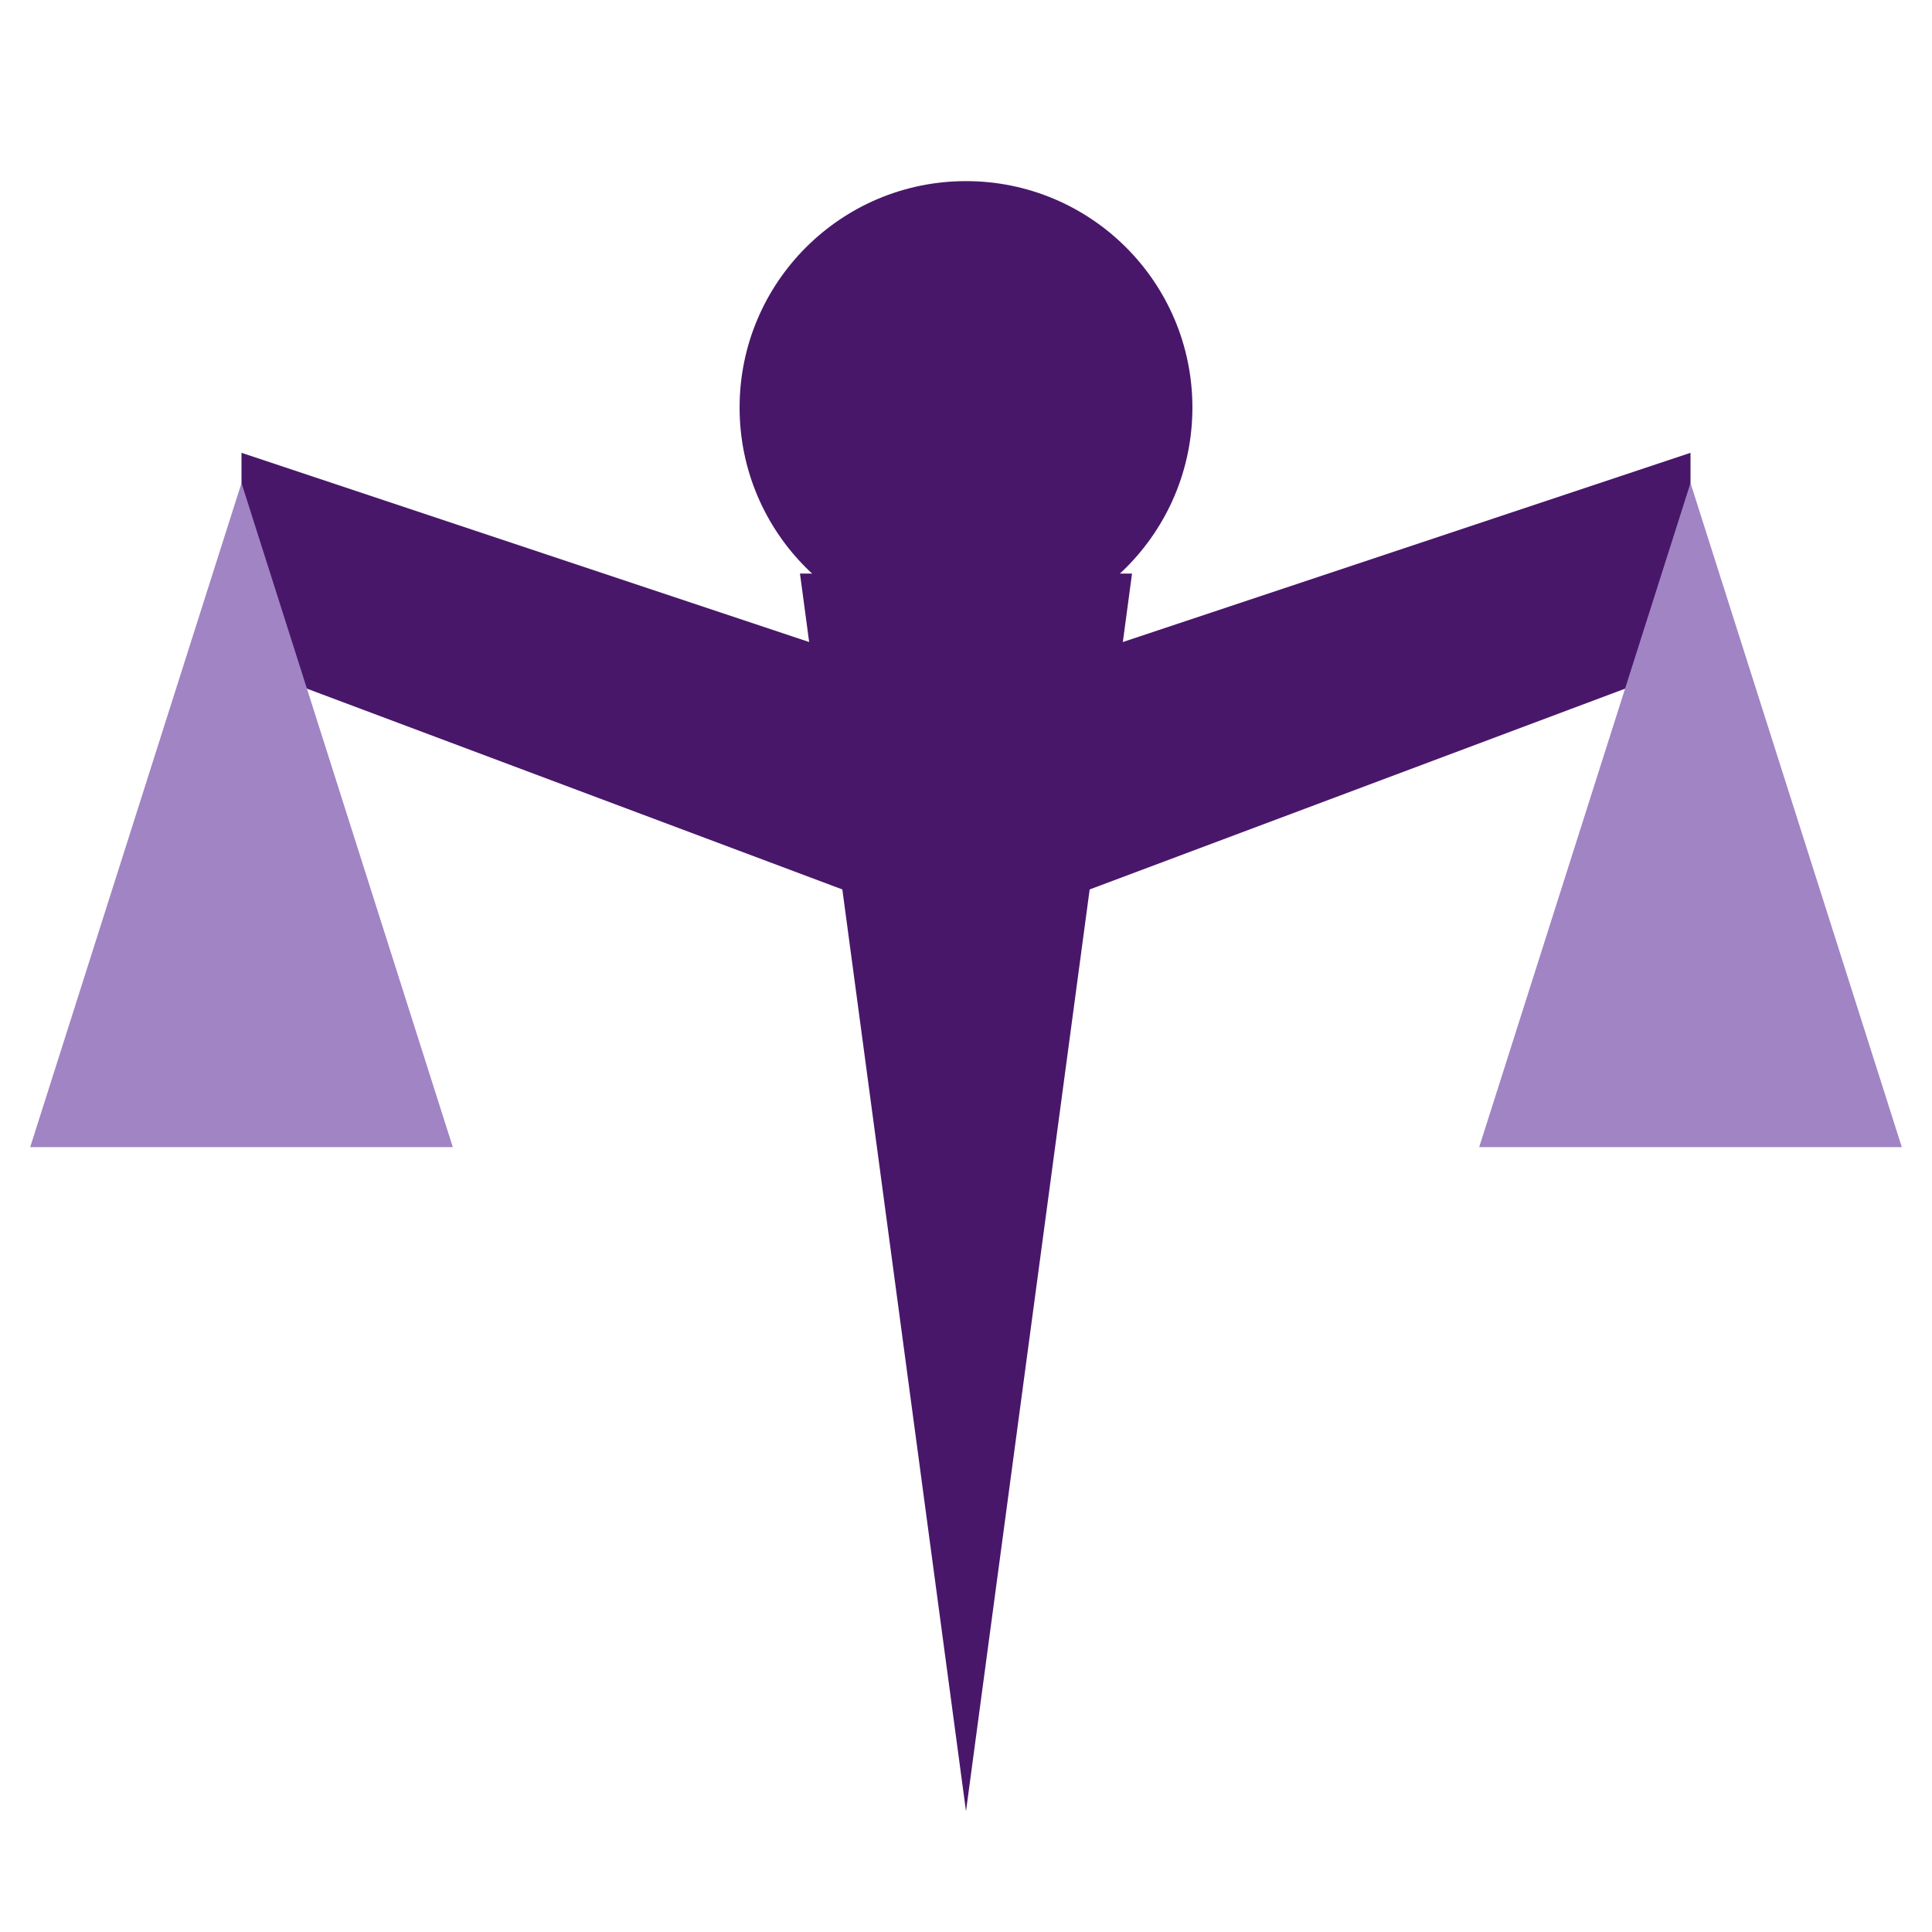
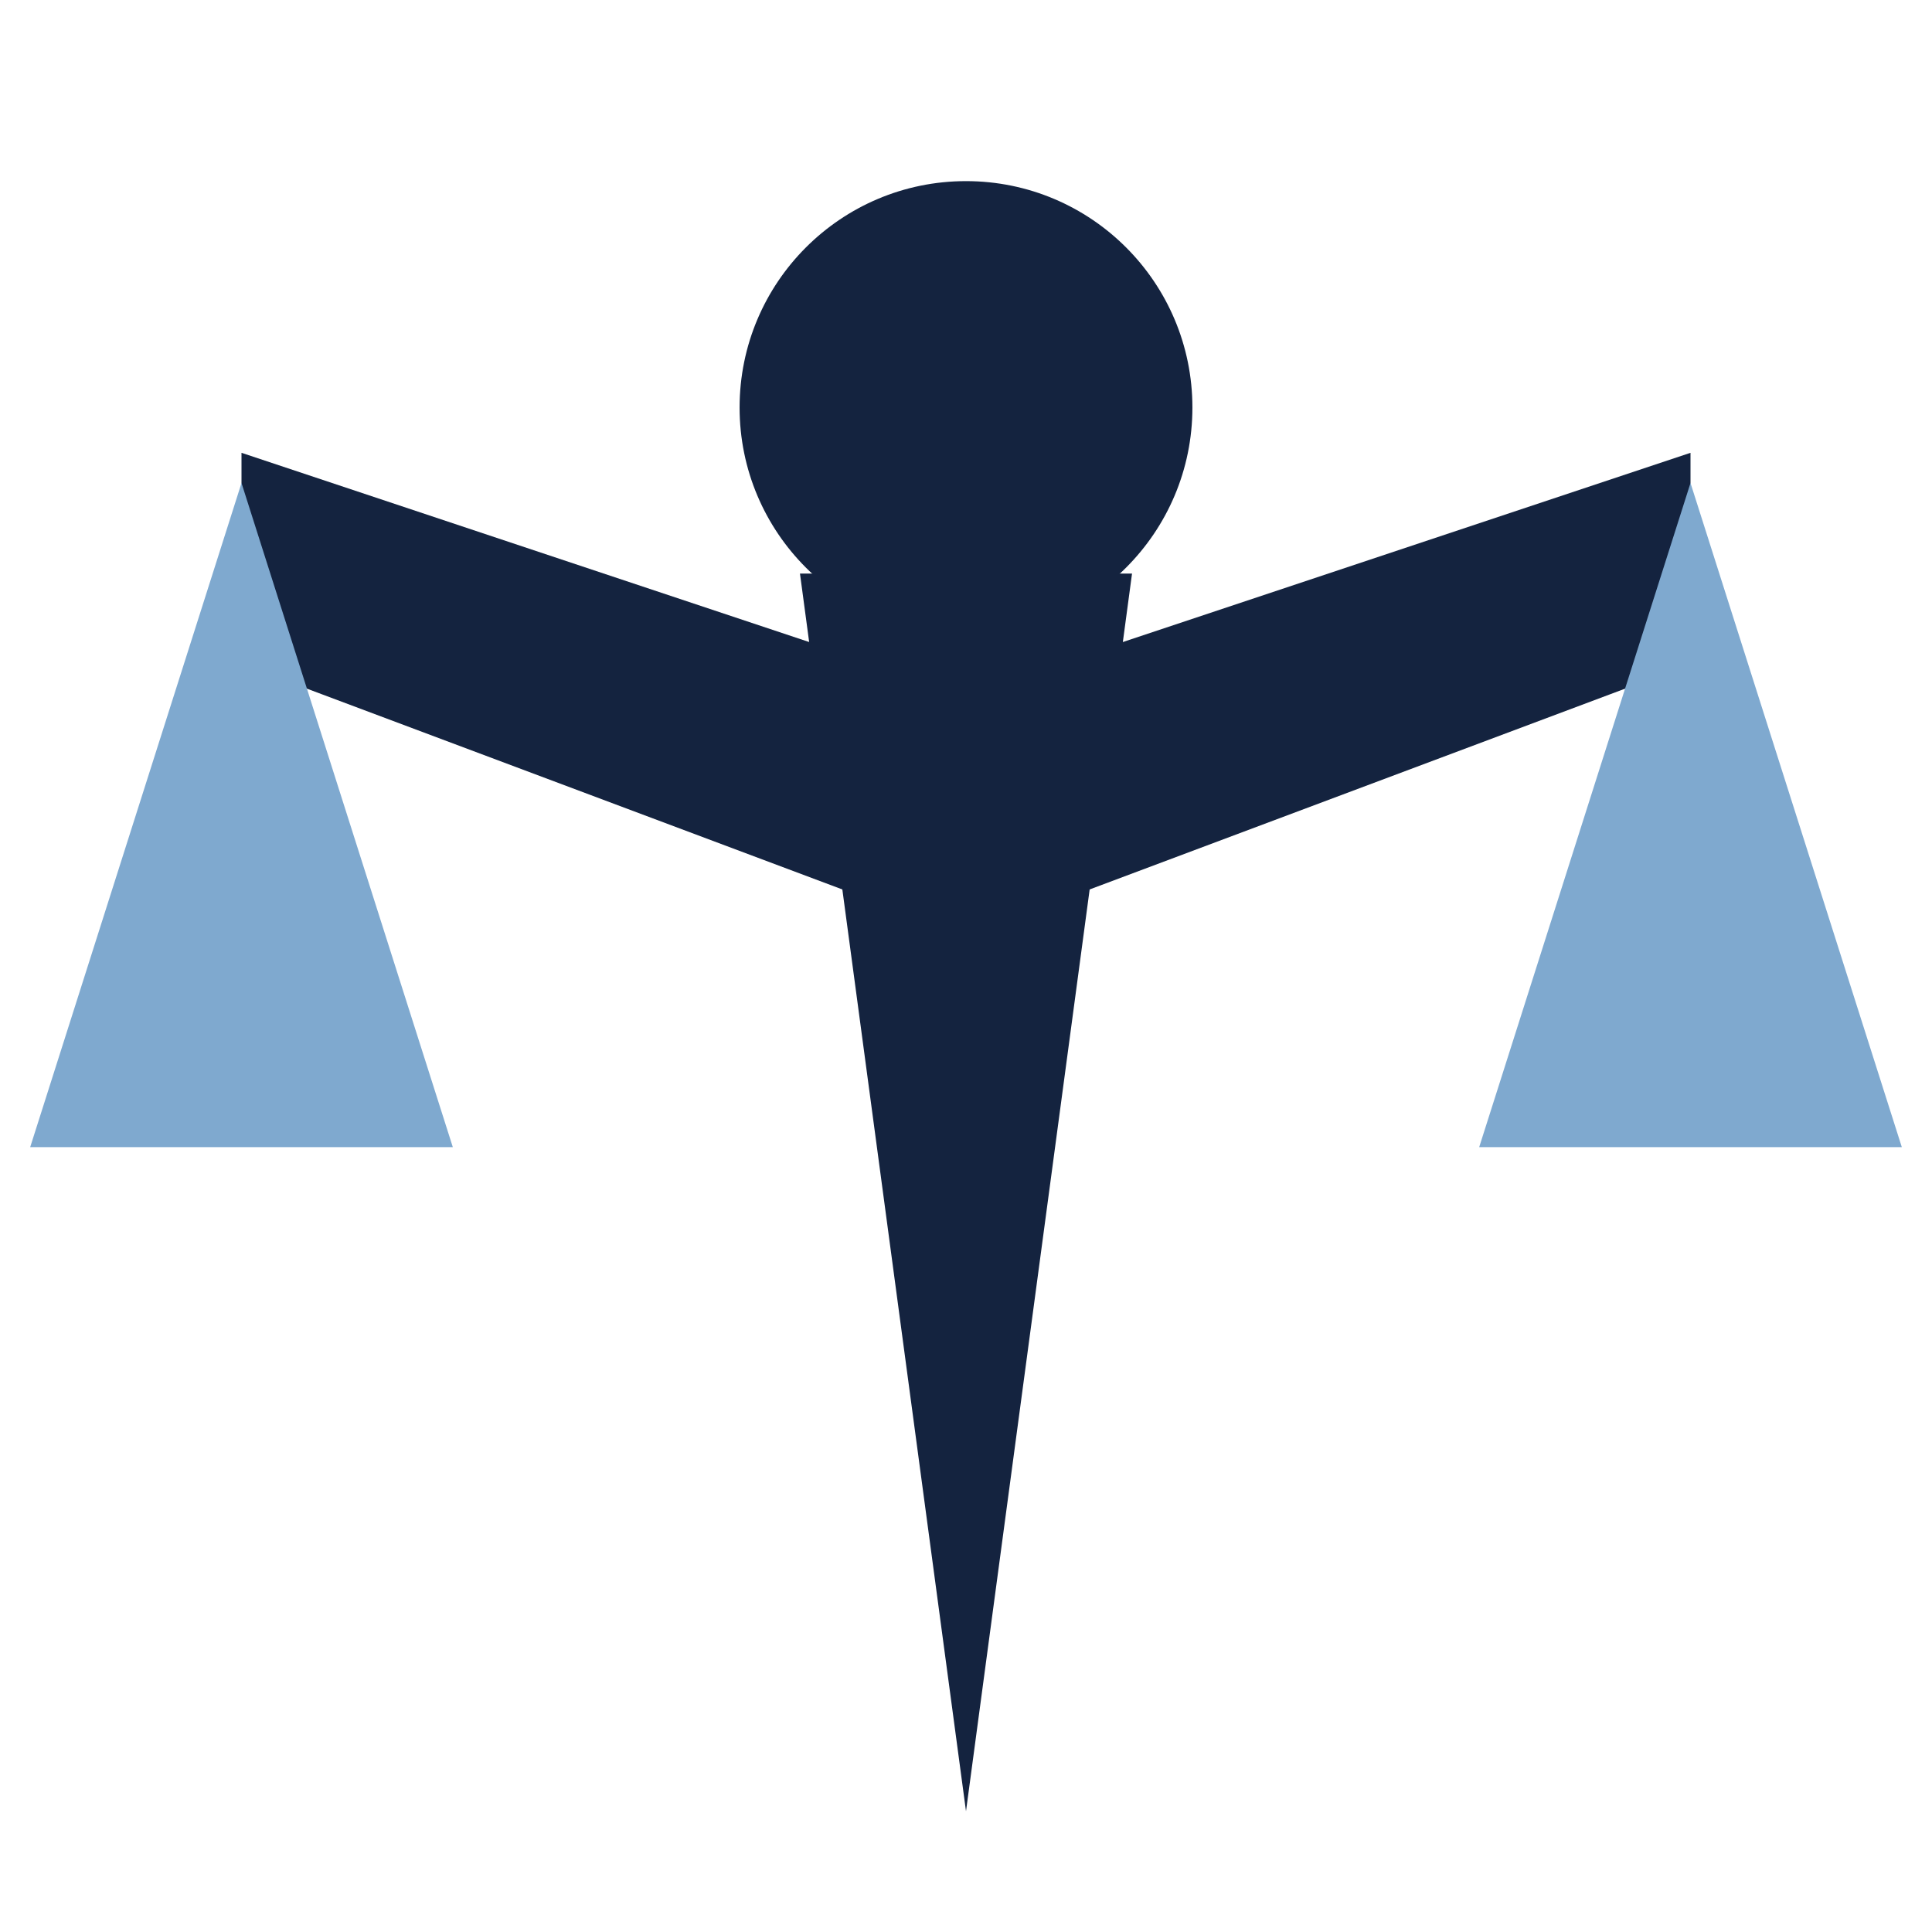
<svg xmlns="http://www.w3.org/2000/svg" viewBox="0 0 128 128" width="128" height="128" role="img" aria-label="InventDB Legal">
-   <circle cx="64" cy="27" r="15" fill="#48176a" />
-   <path d="M53 38 L75 38 L64 120 Z" fill="#48176a" />
-   <path d="M64 46 L16 30 L16 44 L64 62 Z" fill="#48176a" />
-   <path d="M64 46 L112 30 L112 44 L64 62 Z" fill="#48176a" />
-   <path d="M16 32 L2 76 L30 76 Z" fill="#a184c4" />
-   <path d="M112 32 L98 76 L126 76 Z" fill="#a184c4" />
+   <circle cx="64" cy="27" r="15" fill="#14233f" />
+   <path d="M53 38 L75 38 L64 120 Z" fill="#14233f" />
+   <path d="M64 46 L16 30 L16 44 L64 62 Z" fill="#14233f" />
+   <path d="M64 46 L112 30 L112 44 L64 62 Z" fill="#14233f" />
+   <path d="M16 32 L2 76 L30 76 Z" fill="#7fa9cf" />
+   <path d="M112 32 L98 76 L126 76 Z" fill="#7fa9cf" />
</svg>
